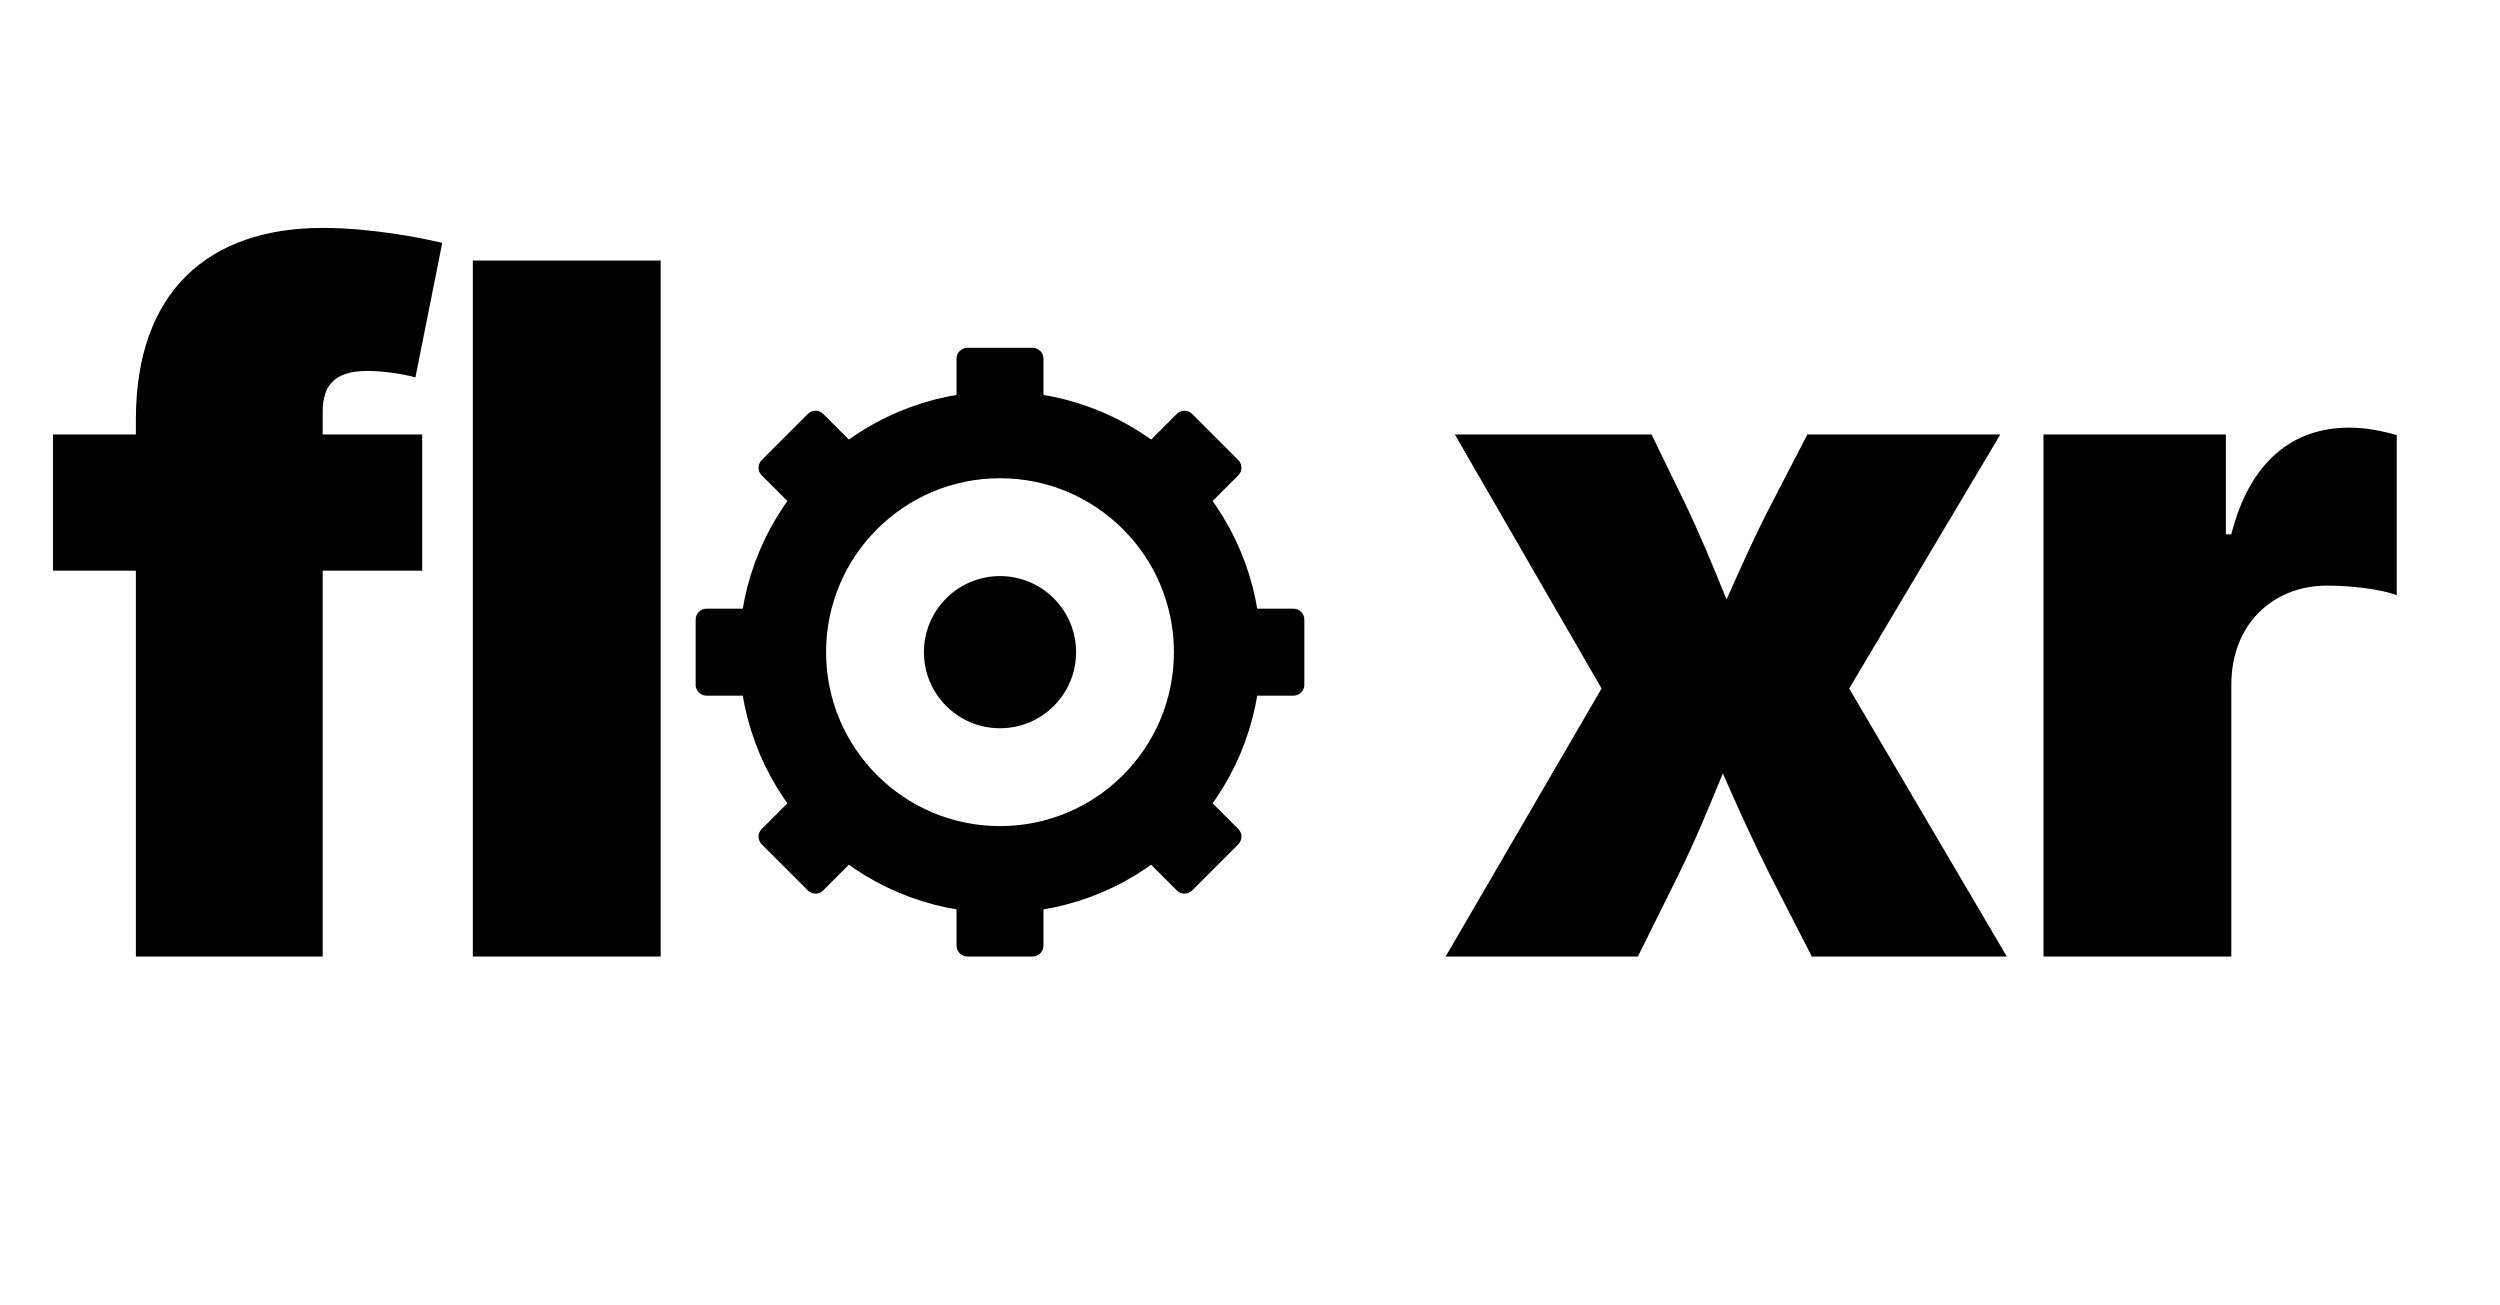
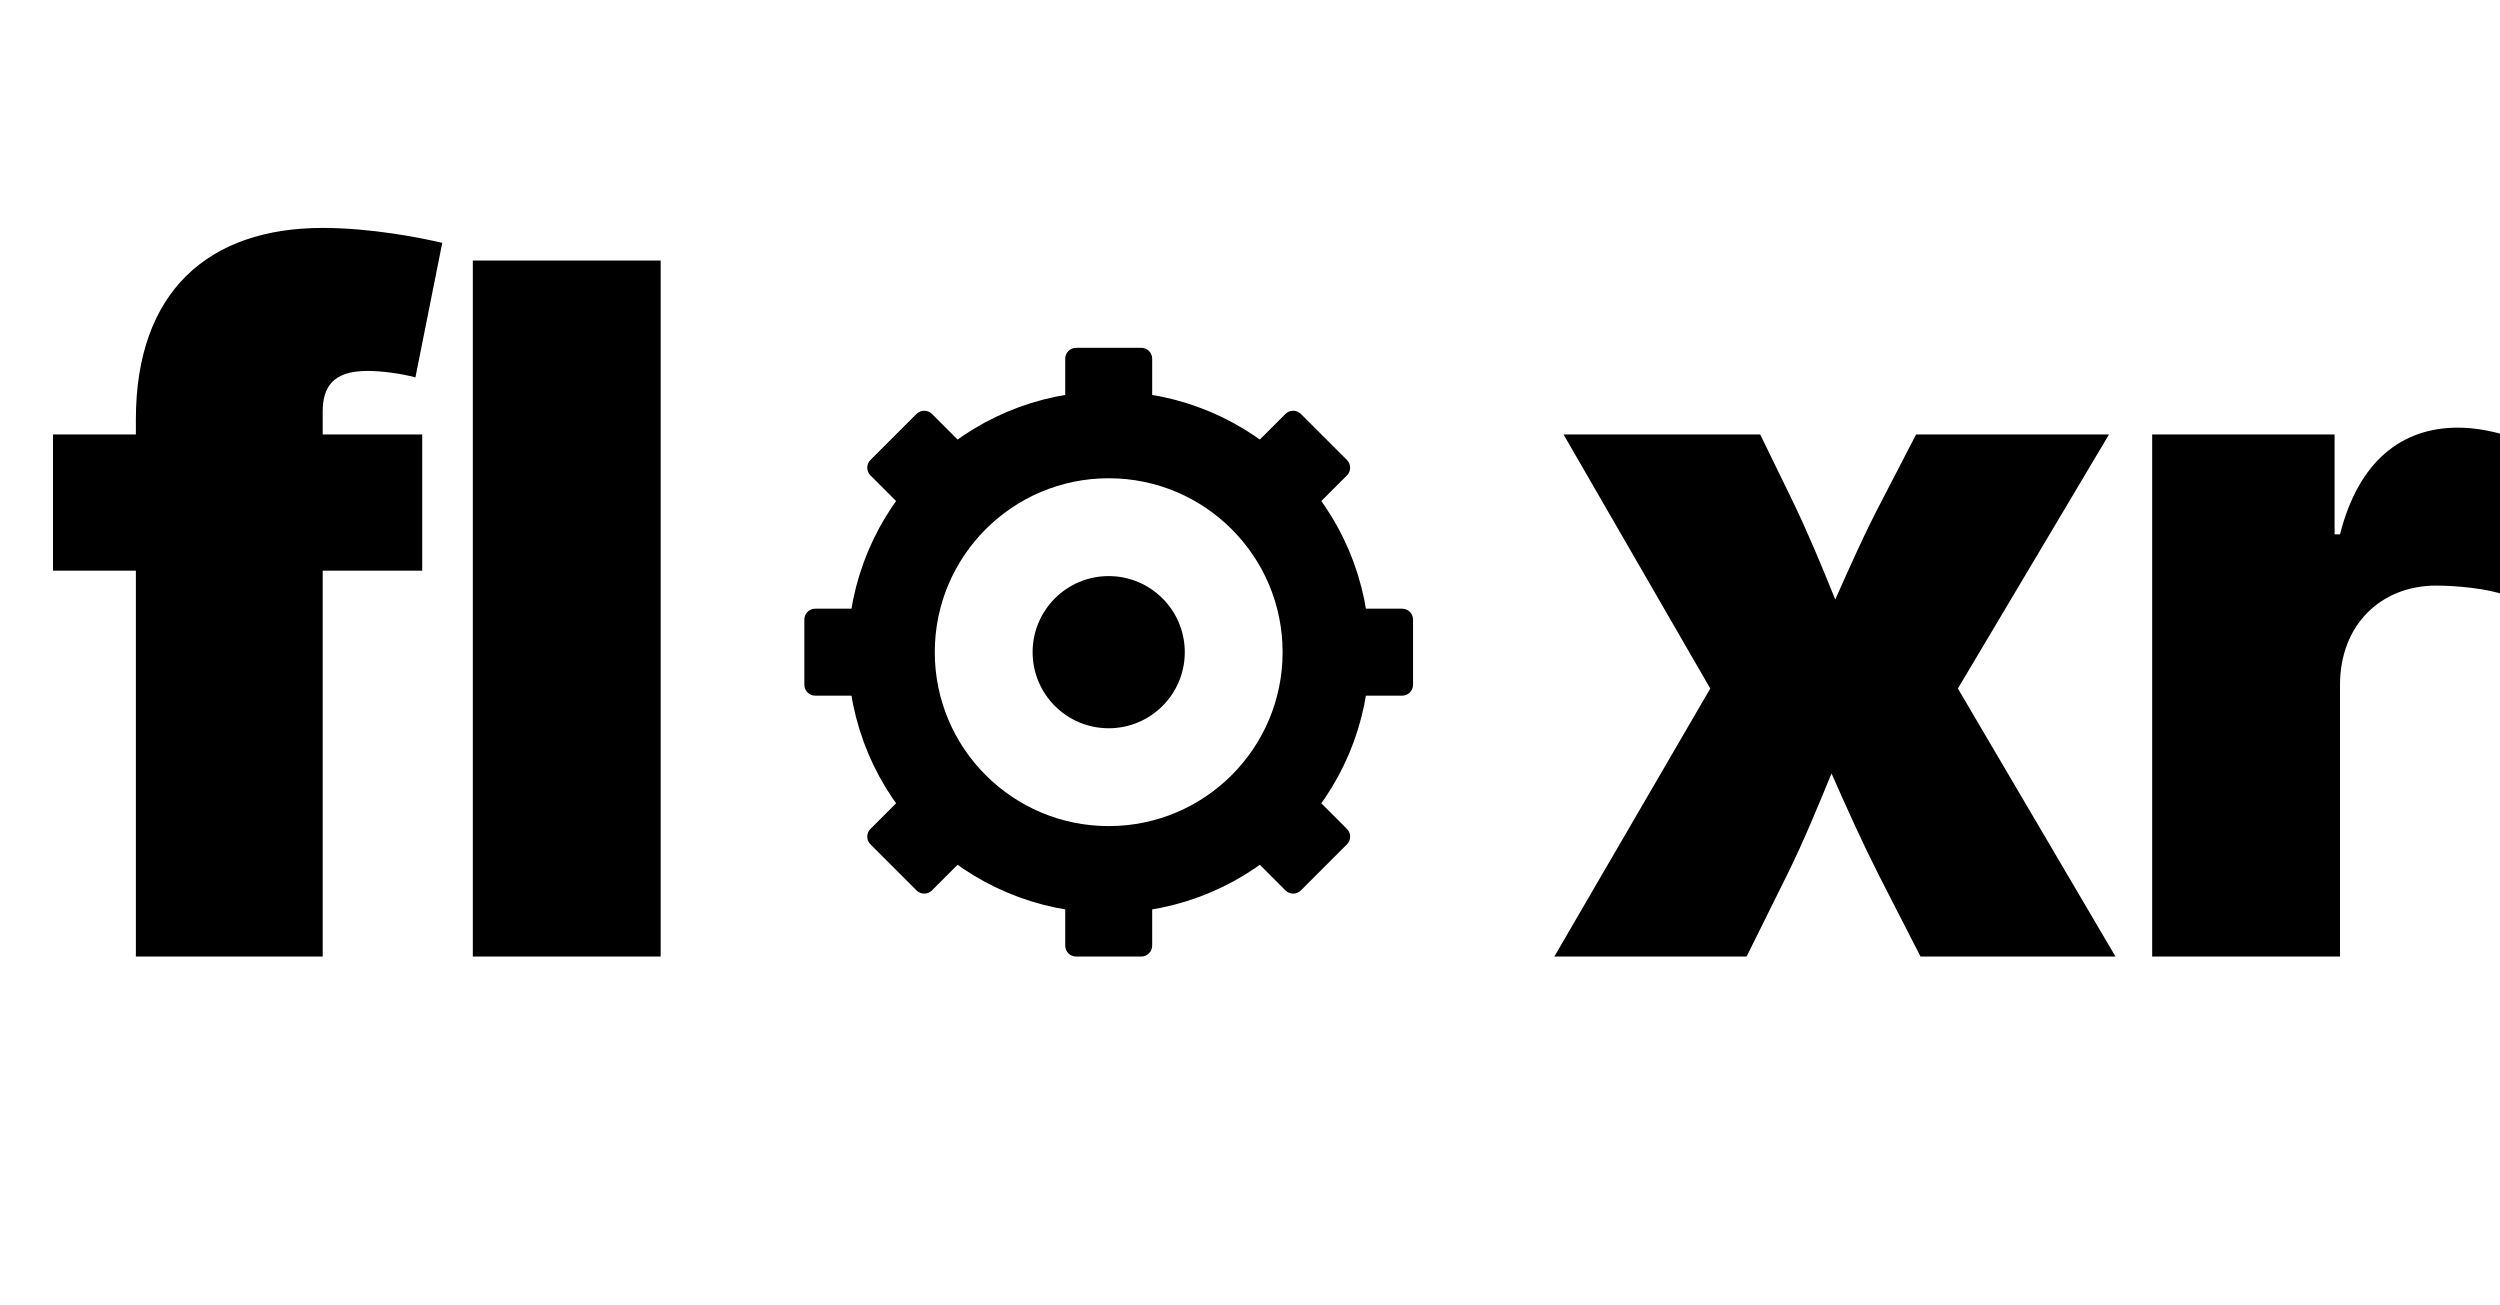
<svg xmlns="http://www.w3.org/2000/svg" viewBox="0 0 115 60" preserveAspectRatio="xMinYMid meet">
  <style>
    @keyframes rotate-gear {
      from { transform: rotate(0deg); }
      to { transform: rotate(360deg); }
    }
  </style>
  <text x="2" y="44" font-family="system-ui, -apple-system, sans-serif" font-weight="900" font-size="44" fill="#000000" letter-spacing="-1">fl</text>
-   <g transform="translate(46, 30)">
+   <g transform="translate(51, 30)">
    <g style="animation: rotate-gear 8s linear infinite; transform-origin: 0px 0px;">
      <circle cx="0" cy="0" r="10" fill="none" stroke="#000000" stroke-width="4" />
      <circle cx="0" cy="0" r="3.5" fill="#000000" />
      <rect x="-2" y="-14" width="4" height="4" fill="#000000" rx="0.5" />
      <rect x="-2" y="10" width="4" height="4" fill="#000000" rx="0.5" />
      <rect x="-14" y="-2" width="4" height="4" fill="#000000" rx="0.5" />
      <rect x="10" y="-2" width="4" height="4" fill="#000000" rx="0.5" />
      <rect transform="rotate(45)" x="-2" y="-14" width="4" height="4" fill="#000000" rx="0.5" />
      <rect transform="rotate(45)" x="-2" y="10" width="4" height="4" fill="#000000" rx="0.5" />
      <rect transform="rotate(-45)" x="-2" y="-14" width="4" height="4" fill="#000000" rx="0.5" />
      <rect transform="rotate(-45)" x="-2" y="10" width="4" height="4" fill="#000000" rx="0.5" />
    </g>
  </g>
-   <text x="66" y="44" font-family="system-ui, -apple-system, sans-serif" font-weight="900" font-size="44" fill="#000000" letter-spacing="-1">xr</text>
+   <text x="71" y="44" font-family="system-ui, -apple-system, sans-serif" font-weight="900" font-size="44" fill="#000000" letter-spacing="-1">xr</text>
</svg>
